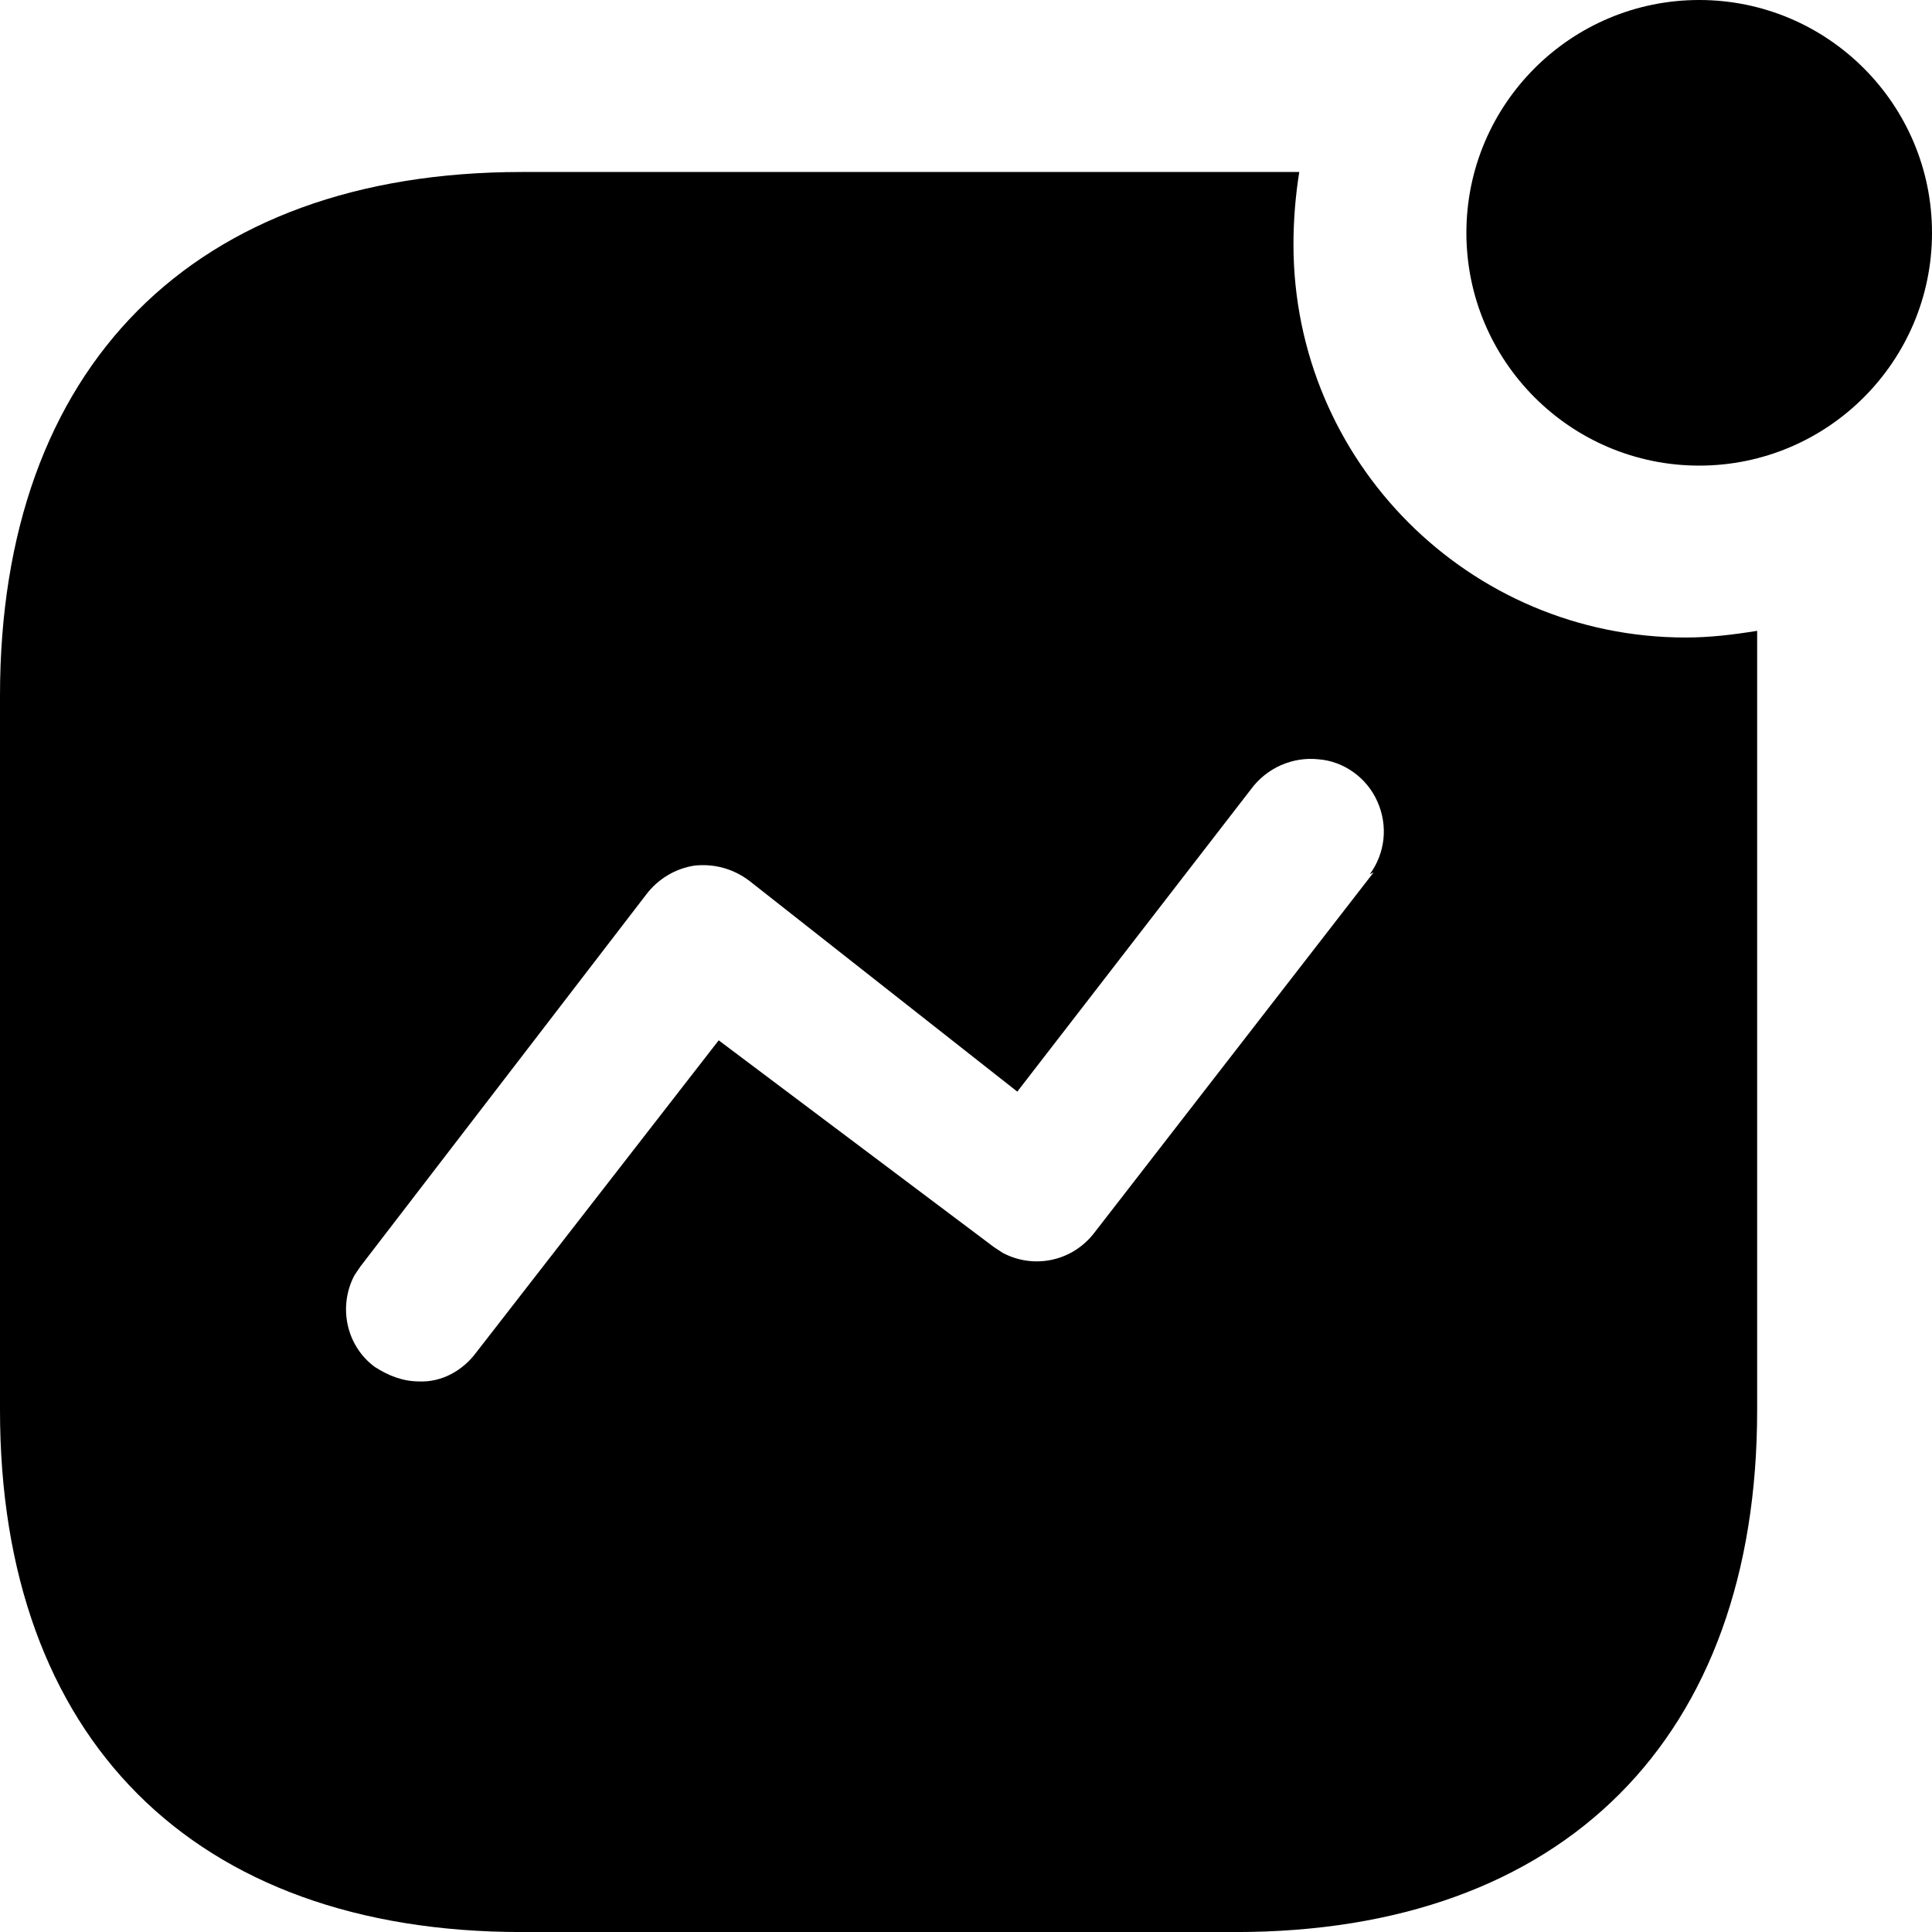
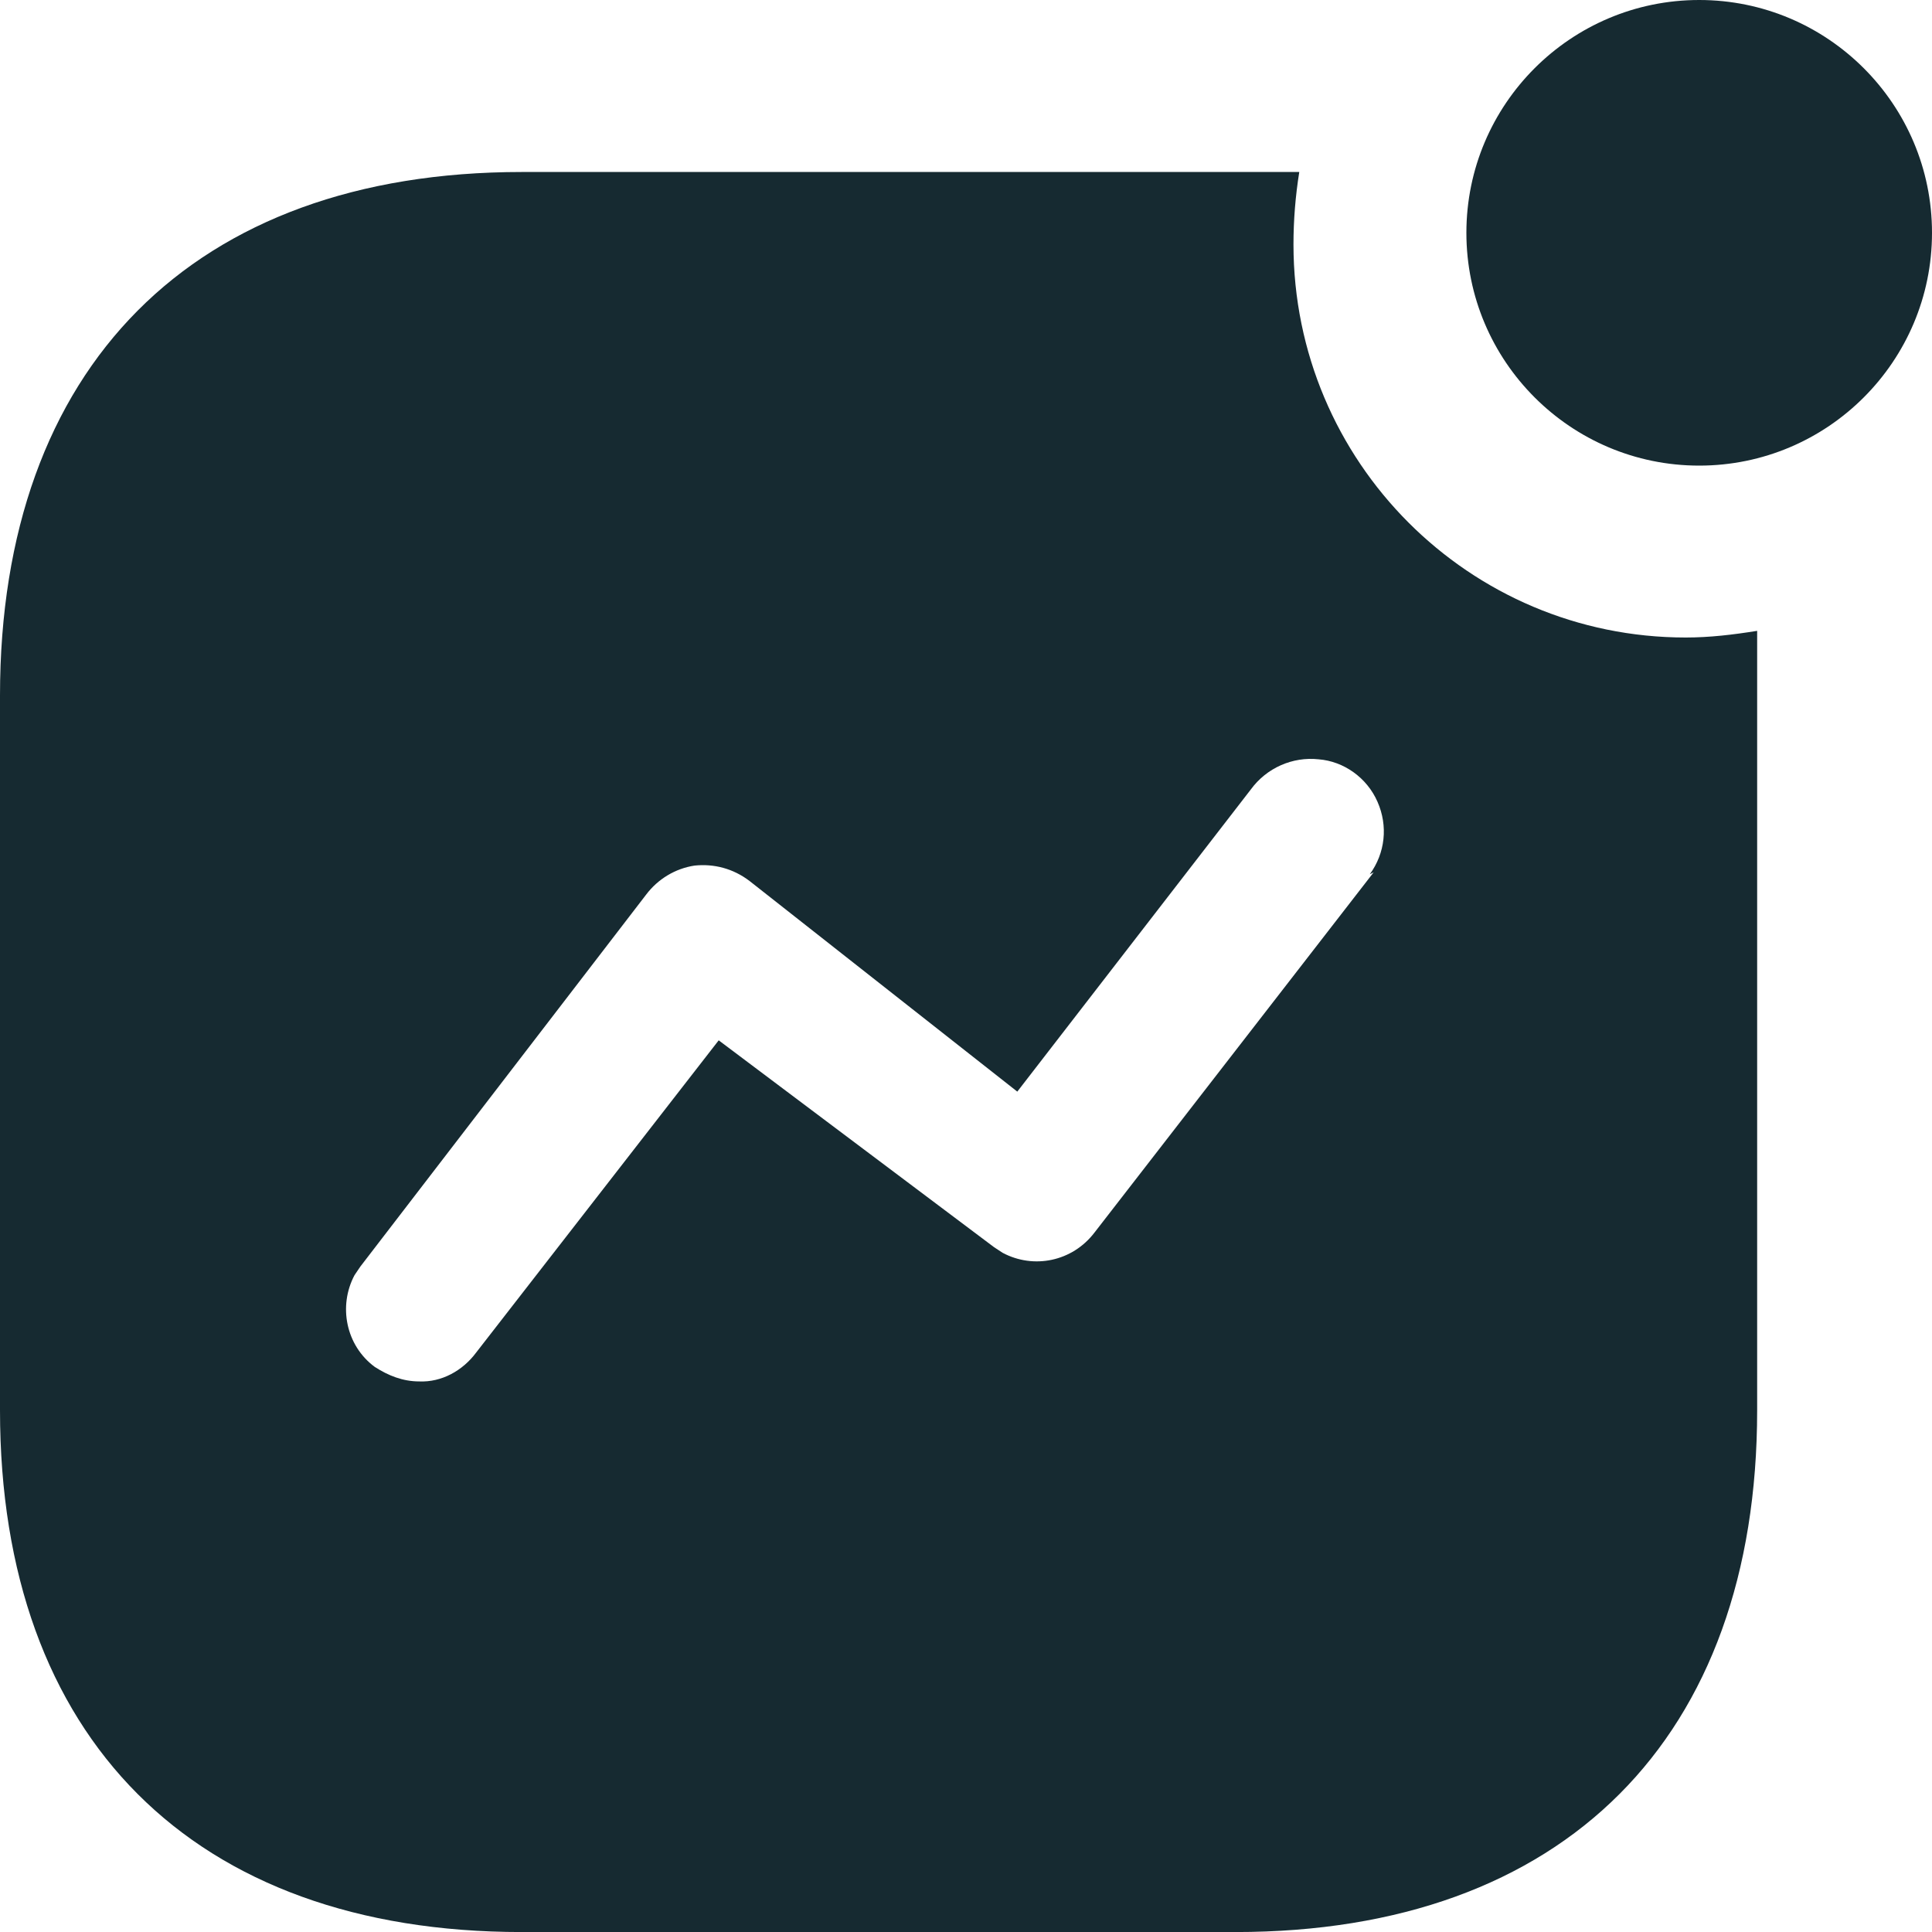
<svg xmlns="http://www.w3.org/2000/svg" width="40" height="40" viewBox="0 0 40 40" fill="none">
-   <path d="M26.9 3.561C26.82 4.061 26.78 4.561 26.78 5.061C26.78 9.561 30.42 13.199 34.9 13.199C35.4 13.199 35.88 13.141 36.38 13.061V29.199C36.38 35.981 32.38 40.001 25.58 40.001H10.802C4 40.001 0 35.981 0 29.199V14.401C0 7.601 4 3.561 10.802 3.561H26.9ZM27.302 15.721C26.76 15.661 26.222 15.901 25.9 16.341L21.062 22.601L15.52 18.241C15.18 17.981 14.78 17.879 14.38 17.921C13.982 17.981 13.622 18.199 13.38 18.519L7.462 26.221L7.34 26.401C7 27.039 7.16 27.859 7.76 28.301C8.04 28.481 8.34 28.601 8.68 28.601C9.142 28.621 9.58 28.379 9.86 28.001L14.88 21.539L20.58 25.821L20.76 25.939C21.4 26.279 22.2 26.121 22.66 25.519L28.44 18.061L28.36 18.101C28.68 17.661 28.74 17.101 28.52 16.601C28.302 16.101 27.82 15.761 27.302 15.721ZM35.18 0C37.84 0 40 2.16 40 4.82C40 7.48 37.84 9.64 35.18 9.64C32.52 9.64 30.36 7.48 30.36 4.82C30.36 2.16 32.52 0 35.18 0Z" fill="black" />
+   <path d="M26.9 3.561C26.82 4.061 26.78 4.561 26.78 5.061C26.78 9.561 30.42 13.199 34.9 13.199C35.4 13.199 35.88 13.141 36.38 13.061V29.199C36.38 35.981 32.38 40.001 25.58 40.001H10.802C4 40.001 0 35.981 0 29.199V14.401C0 7.601 4 3.561 10.802 3.561H26.9ZM27.302 15.721C26.76 15.661 26.222 15.901 25.9 16.341L21.062 22.601L15.52 18.241C15.18 17.981 14.78 17.879 14.38 17.921C13.982 17.981 13.622 18.199 13.38 18.519L7.462 26.221L7.34 26.401C7 27.039 7.16 27.859 7.76 28.301C8.04 28.481 8.34 28.601 8.68 28.601C9.142 28.621 9.58 28.379 9.86 28.001L14.88 21.539L20.58 25.821L20.76 25.939C21.4 26.279 22.2 26.121 22.66 25.519L28.44 18.061L28.36 18.101C28.68 17.661 28.74 17.101 28.52 16.601C28.302 16.101 27.82 15.761 27.302 15.721ZM35.18 0C37.84 0 40 2.16 40 4.82C40 7.48 37.84 9.64 35.18 9.64C32.52 9.64 30.36 7.48 30.36 4.82C30.36 2.16 32.52 0 35.18 0Z" fill="#162A31" />
</svg>
